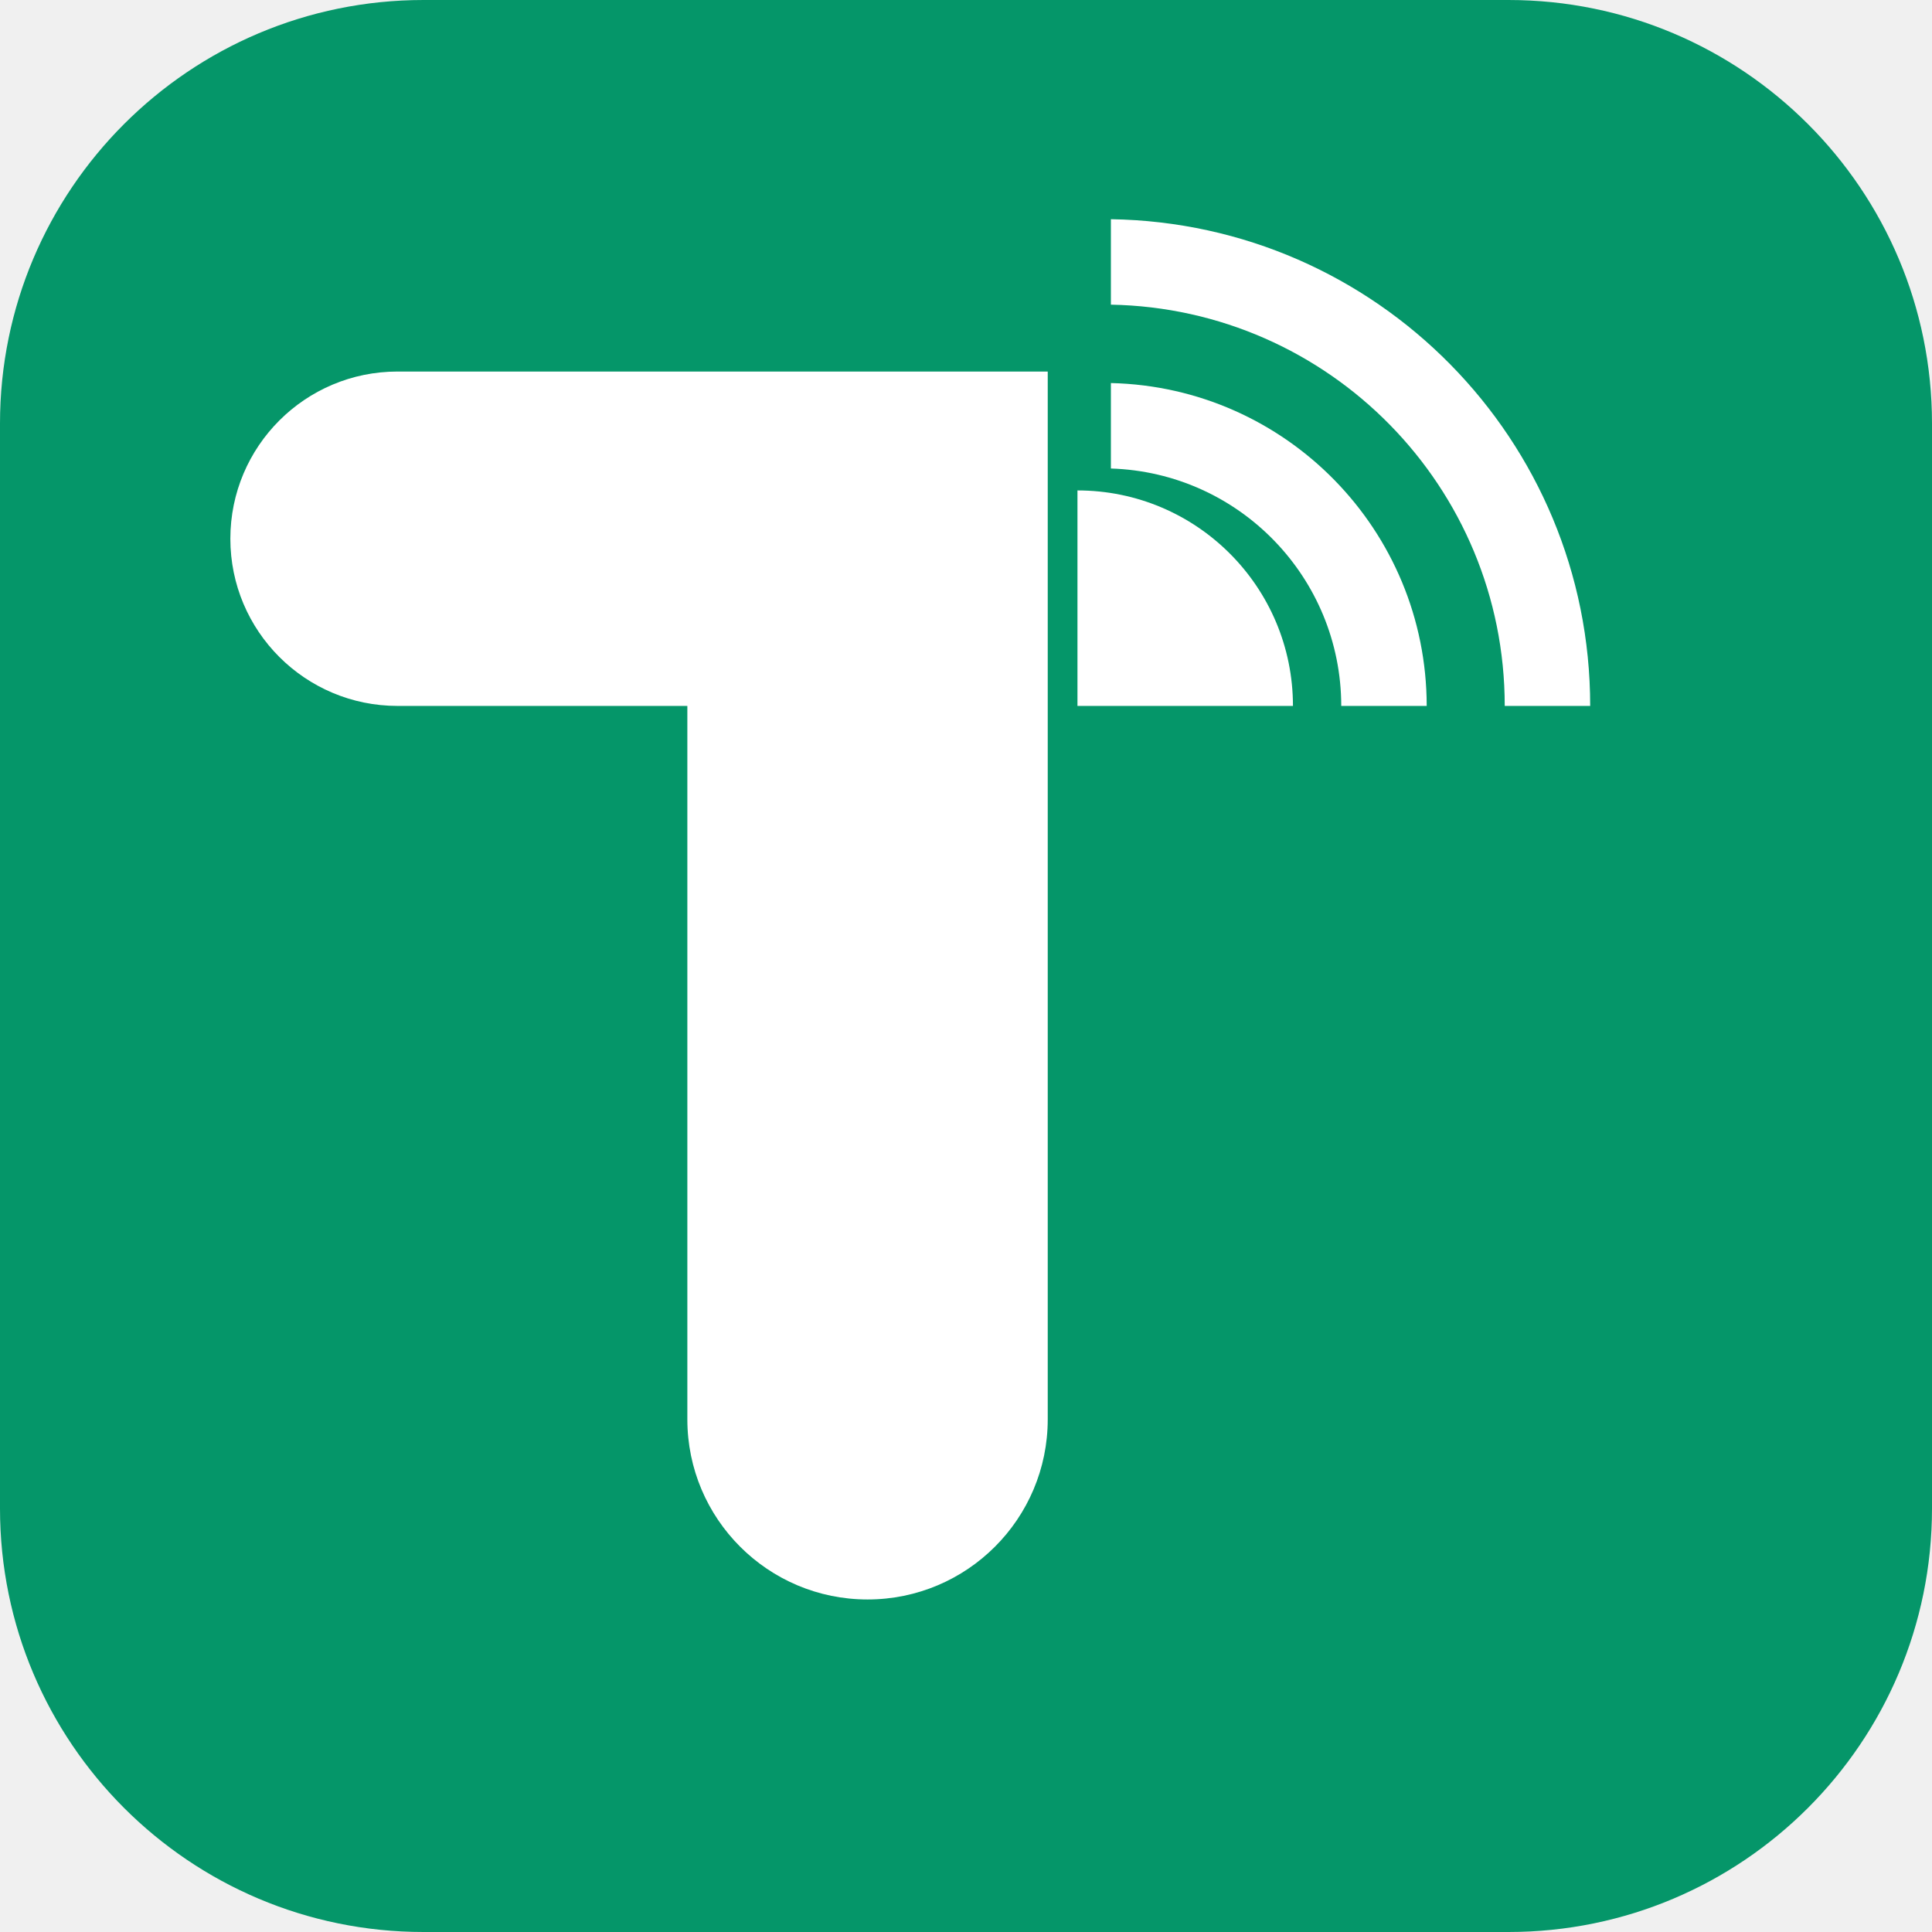
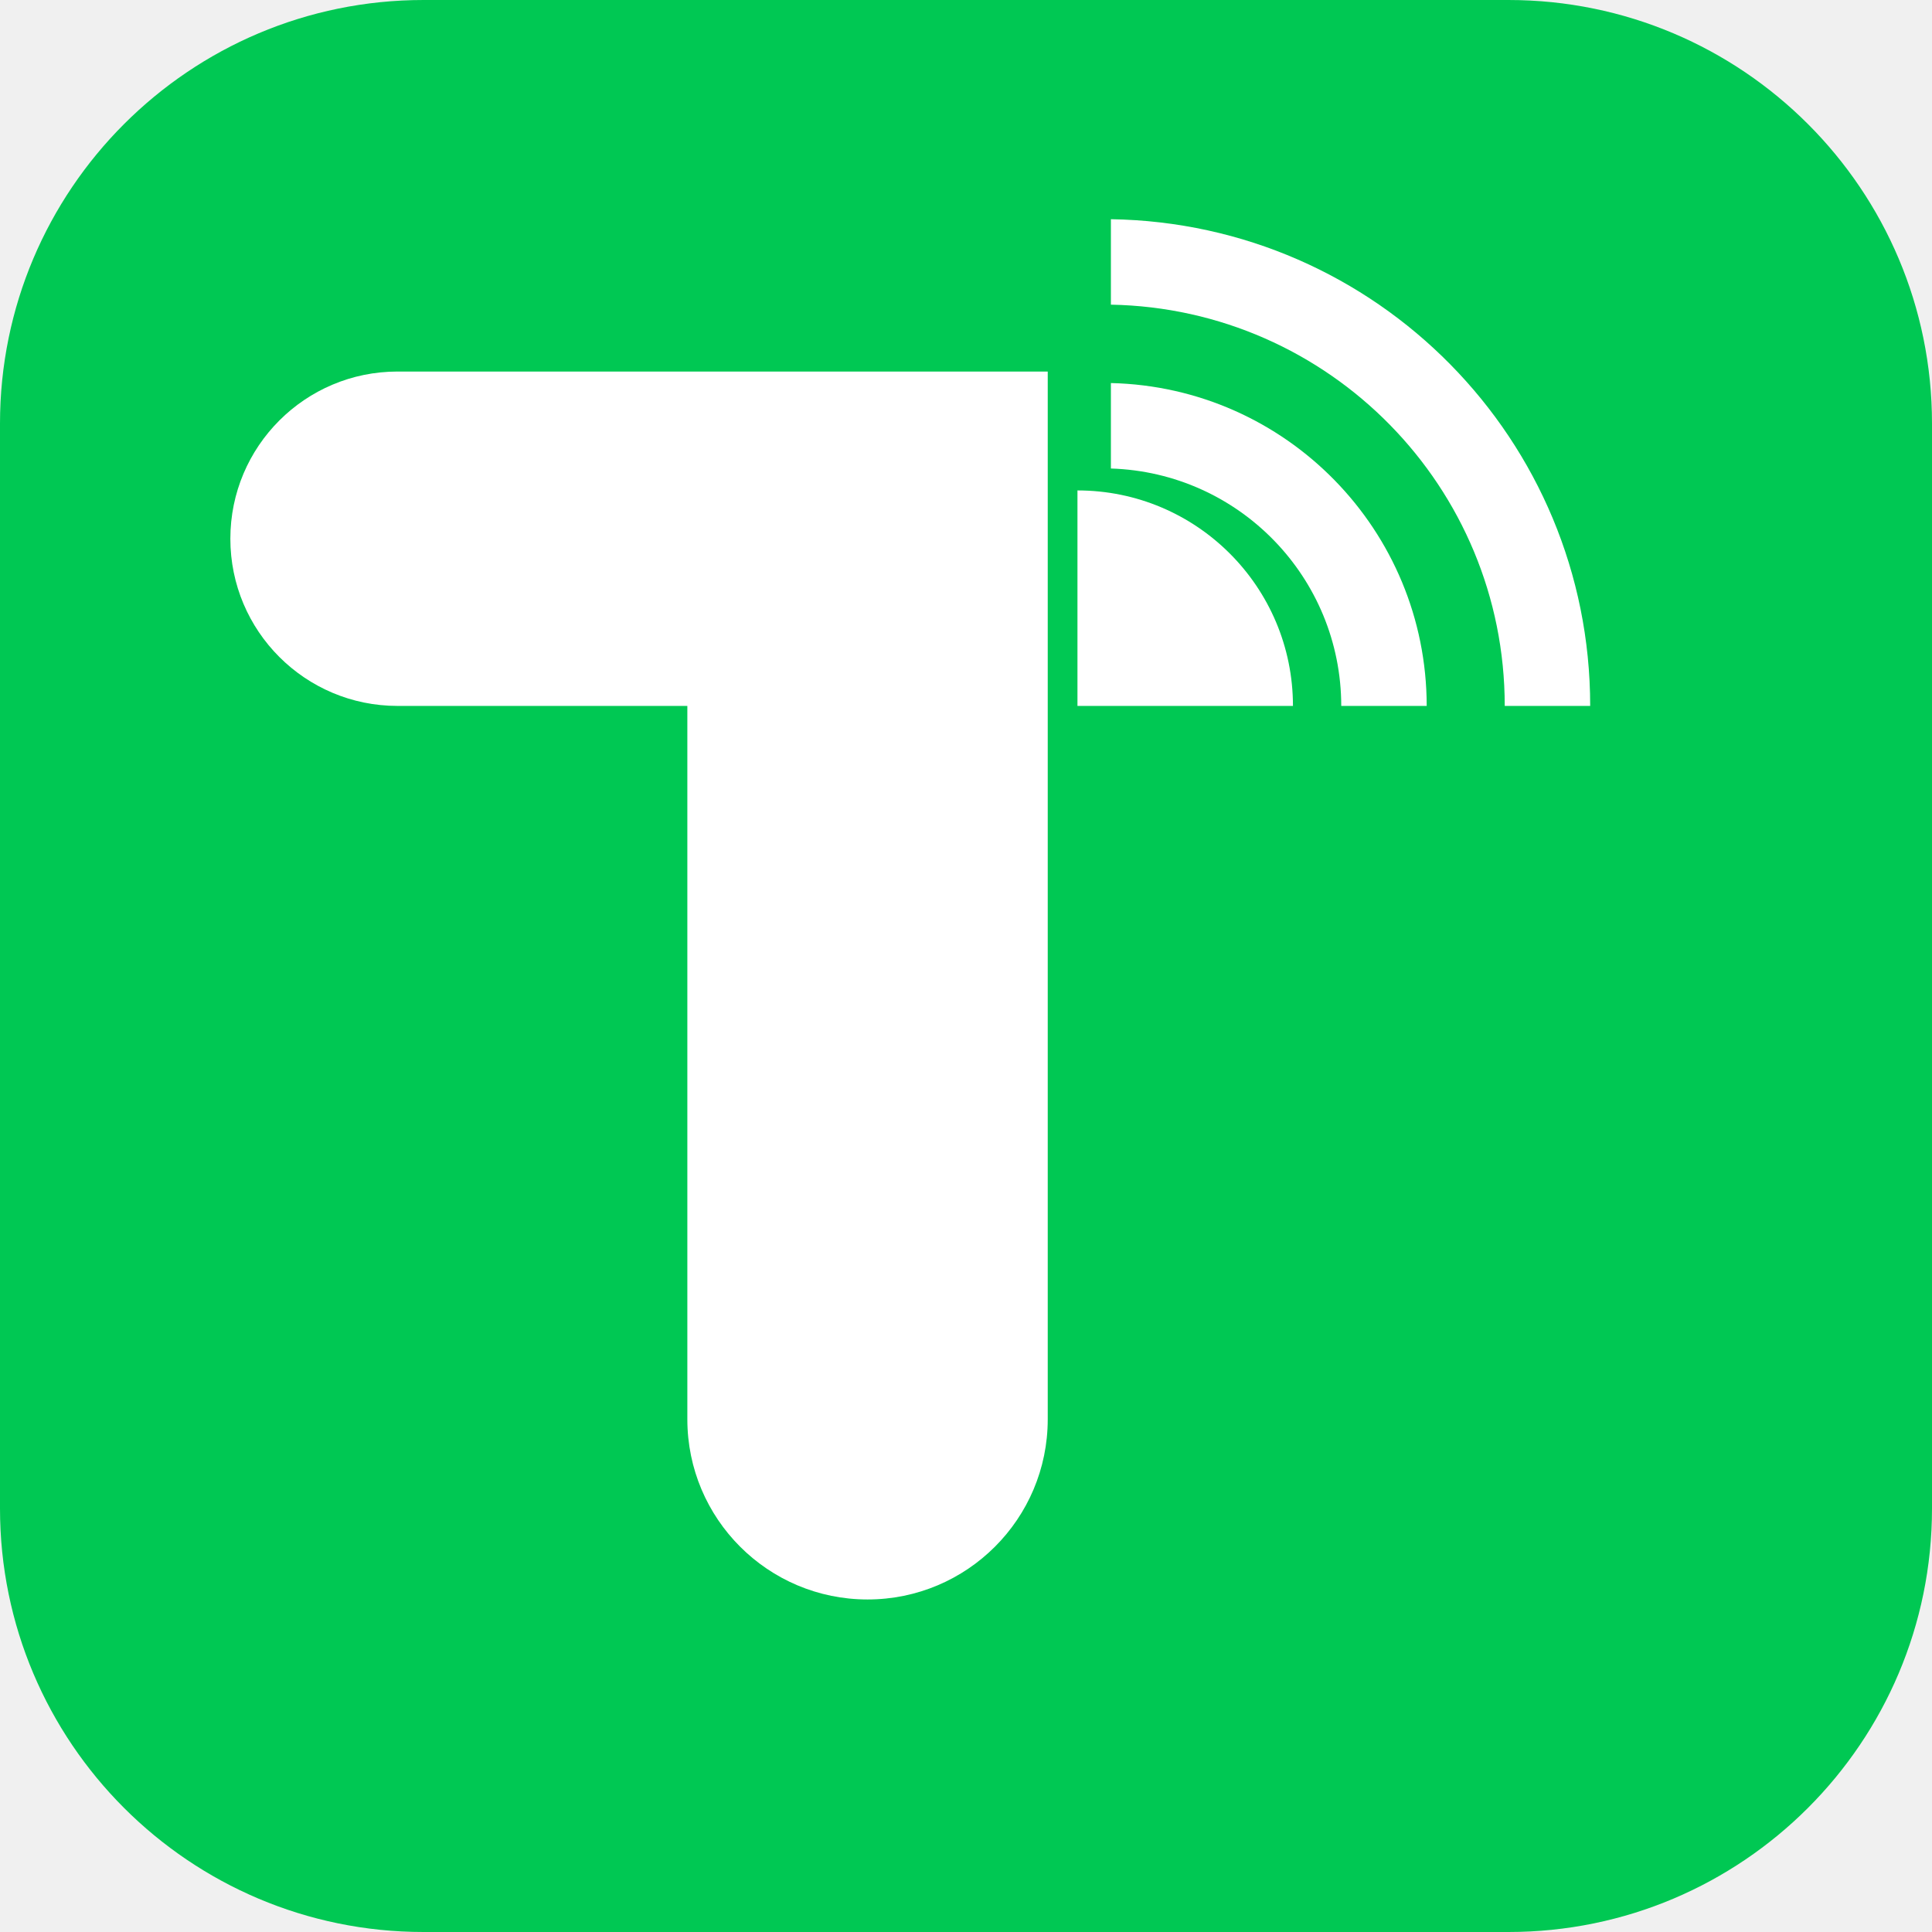
<svg xmlns="http://www.w3.org/2000/svg" viewBox="275 250 520 520">
-   <rect x="275" y="250" width="520" height="520" rx="114" fill="#059669" />
+   <rect x="275" y="250" width="520" height="520" rx="114" fill="#00C853" />
  <g fill="#fff">
    <path d="M382 350H557V632A48.5 48.5 0 0 1 460 632V440H382A45 45 0 0 1 382 350Z" />
    <path d="M565 440V382A58 58 0 0 1 623 440Z" />
    <path d="M636 440A64 64 0 0 0 574 376.1V353.1A87 87 0 0 1 659 440Z" />
    <path d="M680 440A108 108 0 0 0 574 332V309A131 131 0 0 1 703 440Z" />
  </g>
</svg>
